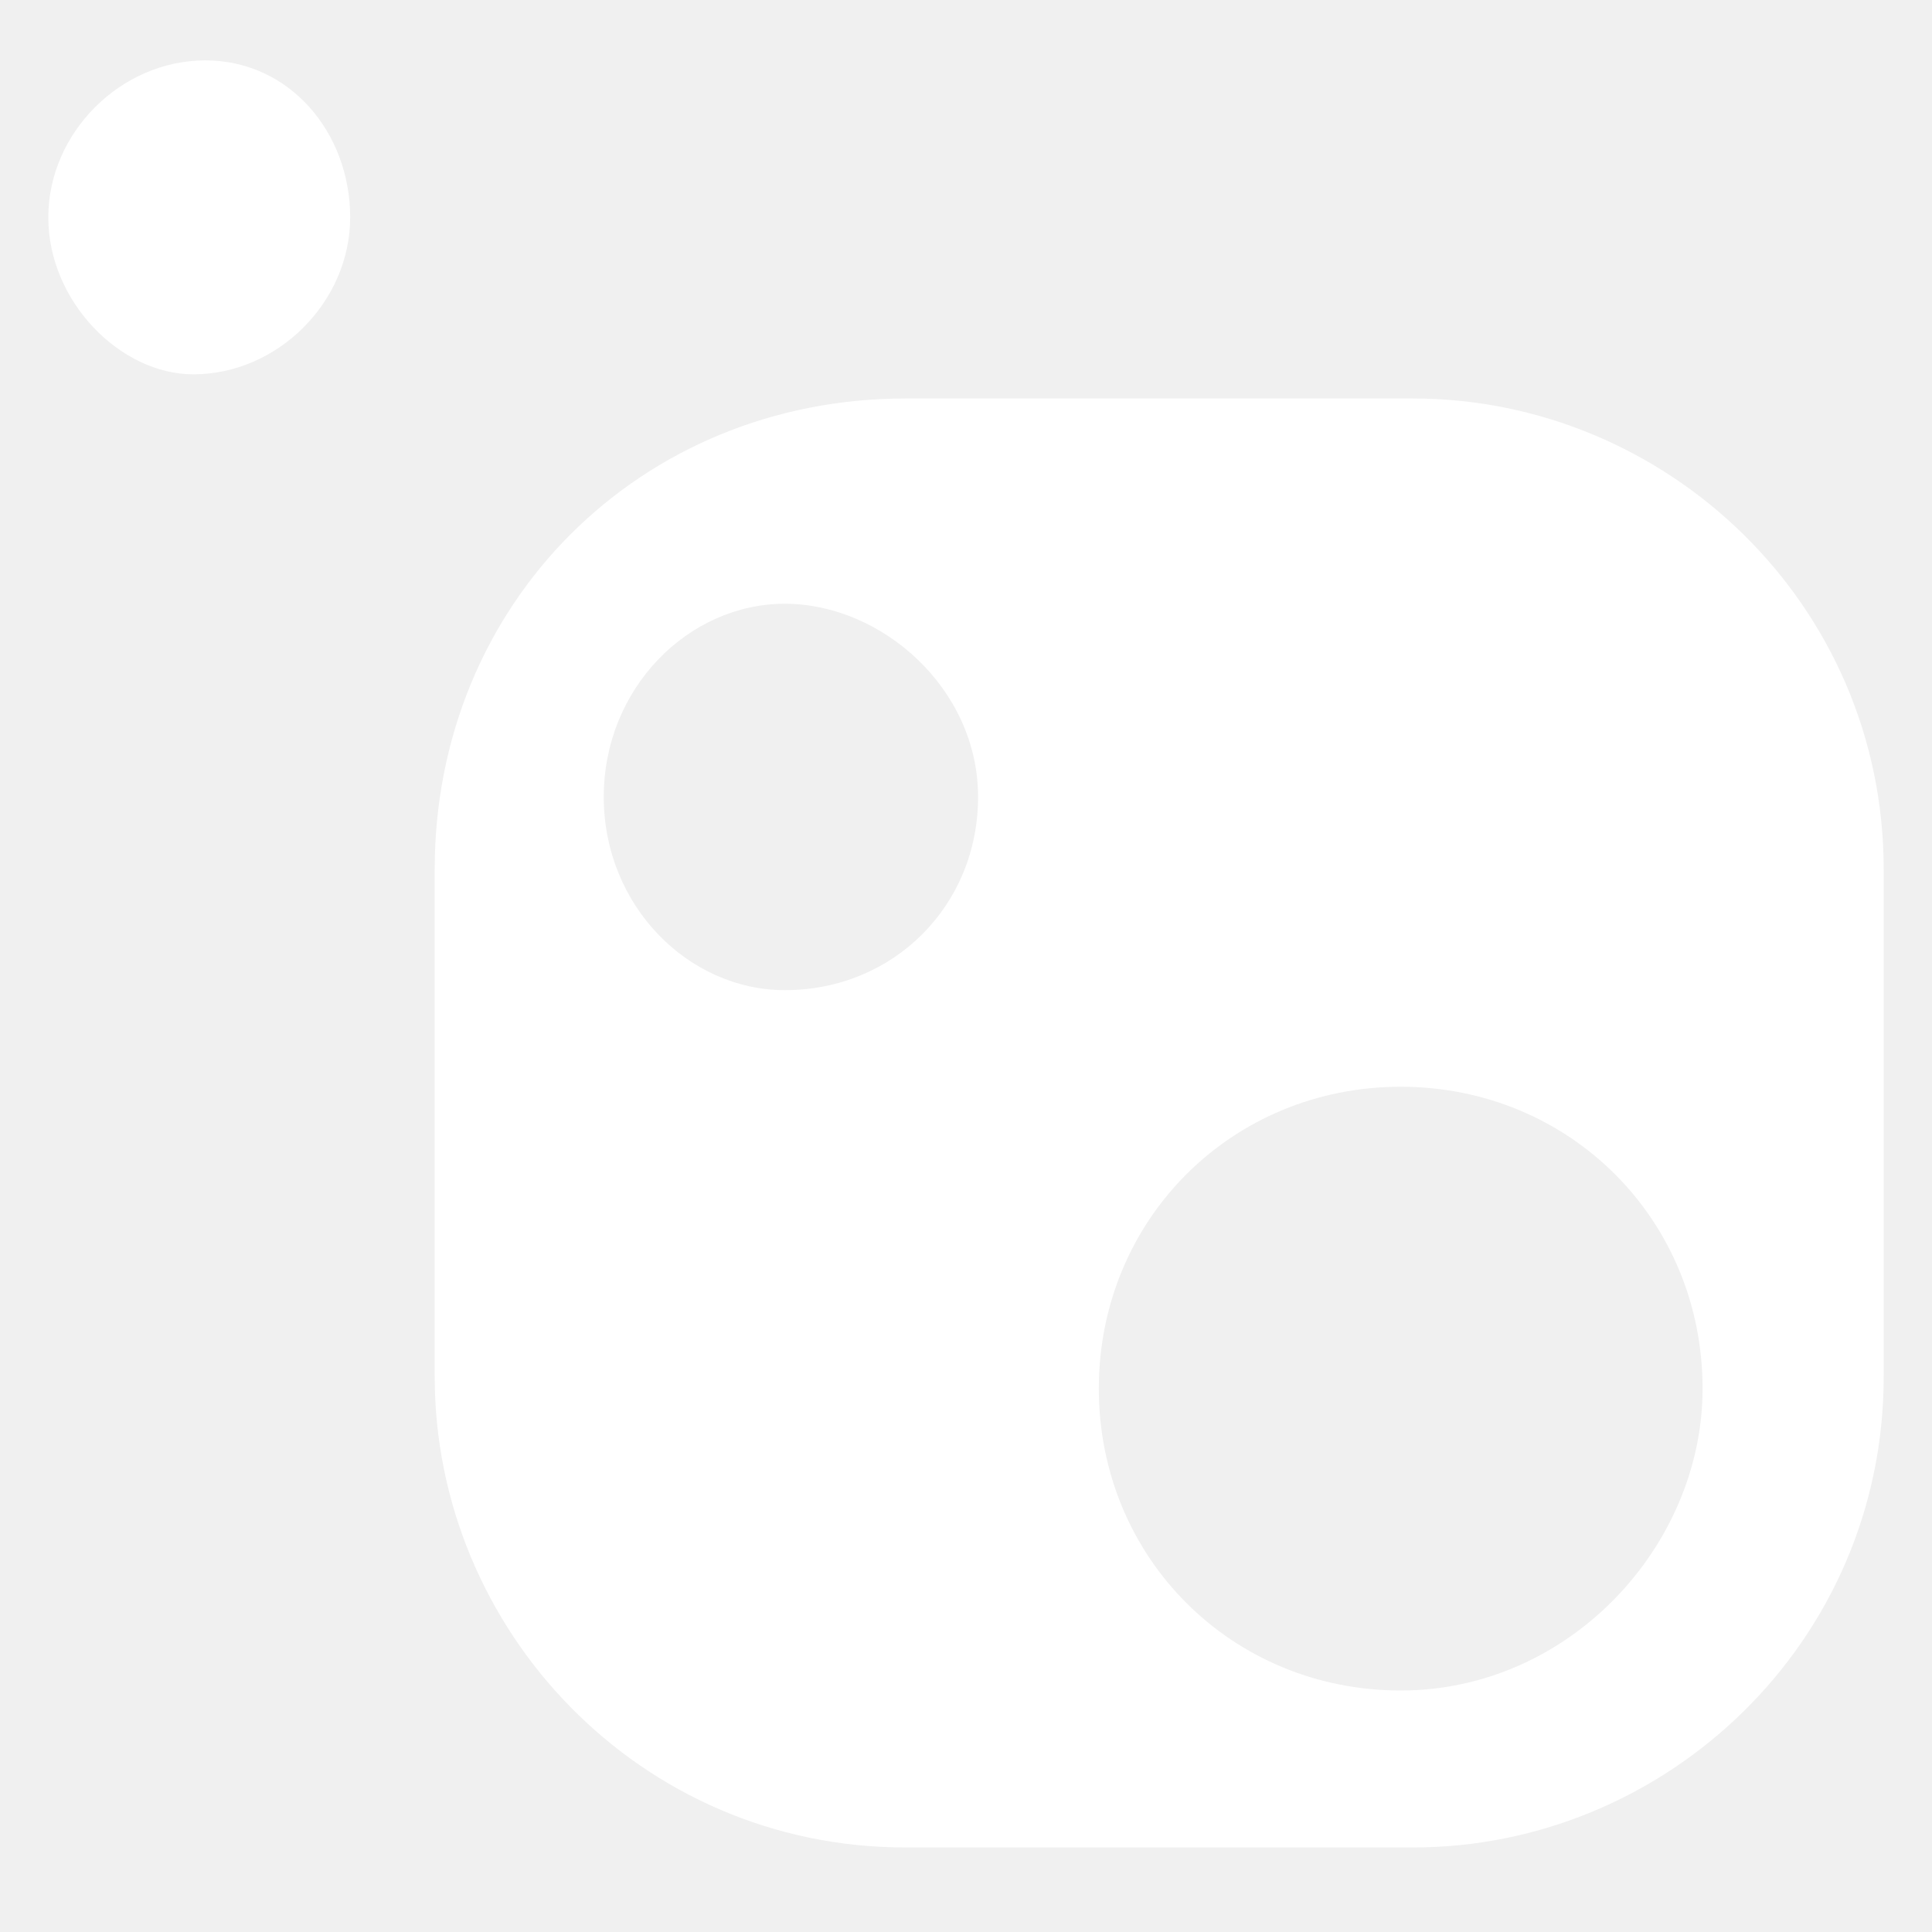
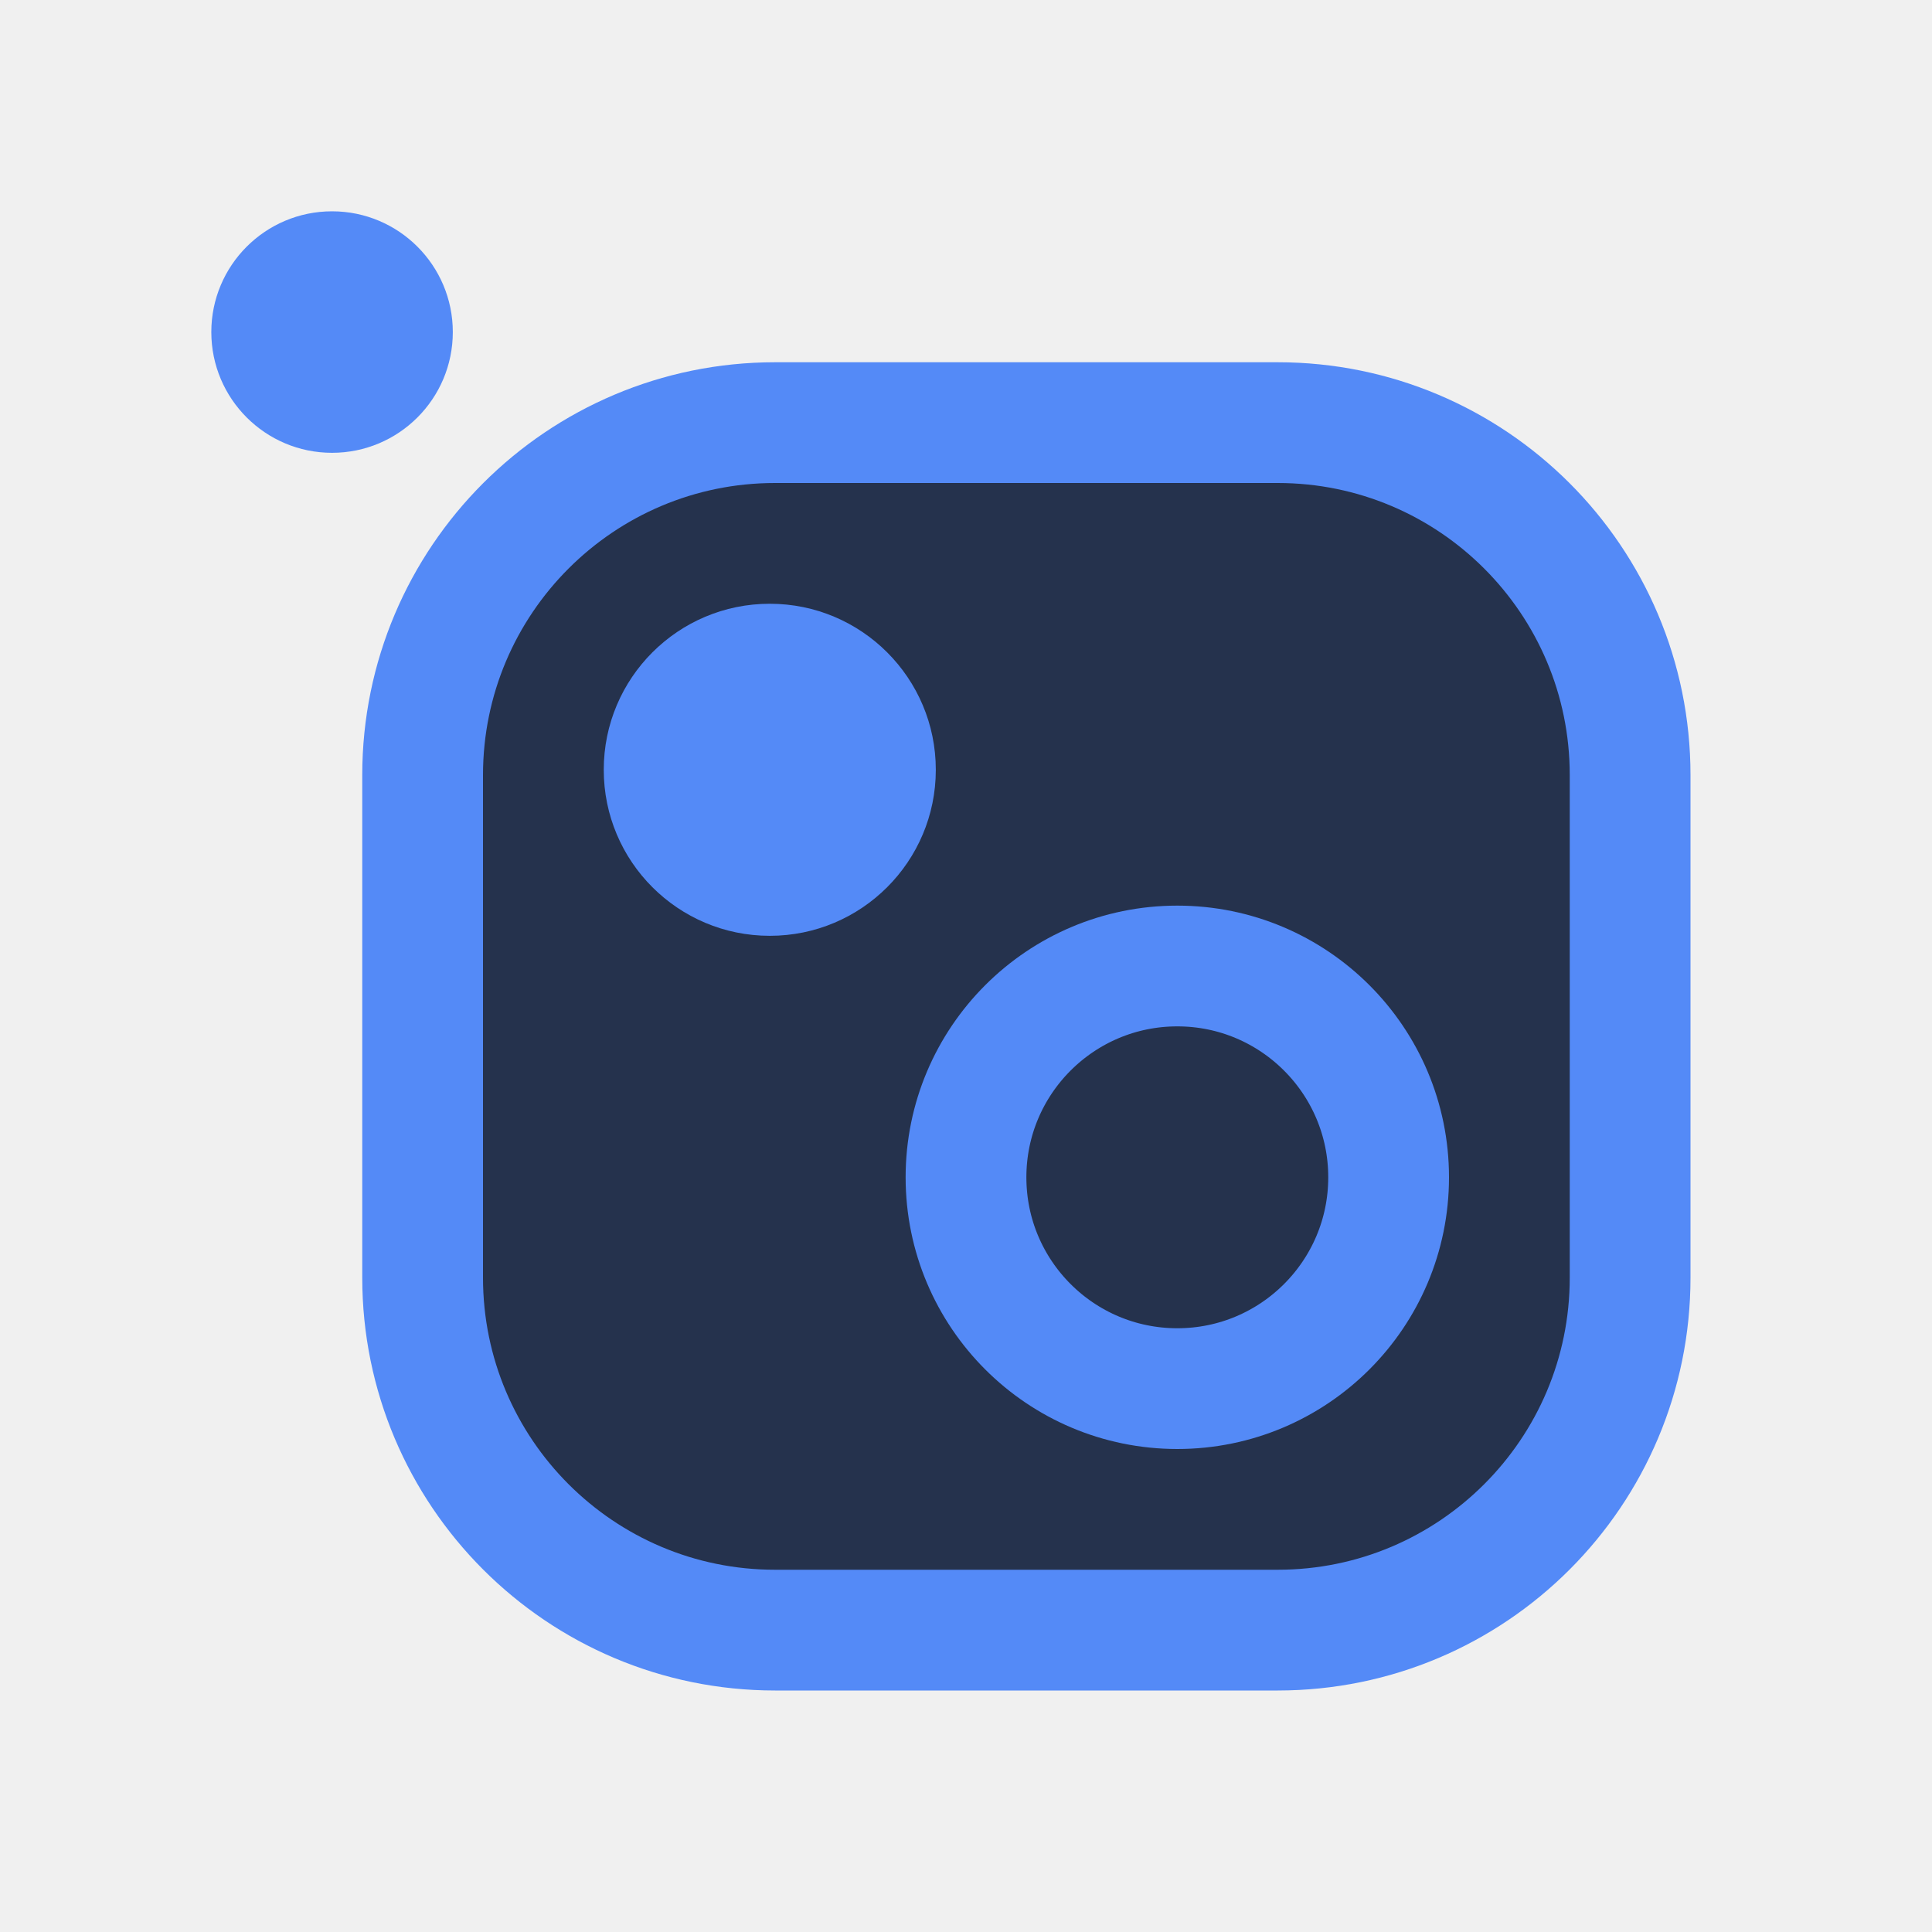
- <svg xmlns="http://www.w3.org/2000/svg" version="1.0" id="Layer_1" x="0px" y="0px" width="16px" height="16px" viewBox="0 0 16 16" enable-background="new 0 0 16 16" xml:space="preserve">
-   <g id="Symbols">
-     <g id="nuget">
-       <g id="Global_x2F_Logo" transform="translate(0, 6)">
-         <path id="Fill-12" fill-rule="evenodd" clip-rule="evenodd" fill="#ffffff" d="M11.6,8c-1.4,0-2.5-1.1-2.5-2.5S10.2,3,11.6,3     s2.5,1.1,2.5,2.5C14.1,6.8,13,8,11.6,8 M6.5,2.2C5.7,2.2,5,1.5,5,0.6S5.7-1,6.5-1s1.6,0.7,1.6,1.6S7.4,2.2,6.5,2.2 M11.7-2.7H7.5     C5.3-2.7,3.6-1,3.6,1.2v4.2c0,2.1,1.7,3.9,3.9,3.9h4.2c2.1,0,3.9-1.7,3.9-3.9V1.2C15.6-1,13.8-2.7,11.7-2.7" />
-         <g id="Clip-15">
- 			</g>
-         <path id="Fill-14" fill-rule="evenodd" clip-rule="evenodd" fill="#ffffff" d="M2.9-4.2c0,0.7-0.6,1.3-1.3,1.3     C1-2.9,0.4-3.5,0.4-4.2S1-5.5,1.7-5.5S2.9-4.9,2.9-4.2" />
-       </g>
-     </g>
-   </g>
+ <svg xmlns="http://www.w3.org/2000/svg" width="16" height="16" viewBox="0 0 16 16">
+   <path fill="#25324D" stroke="#548AF7" stroke-linecap="round" stroke-linejoin="round" d="M10.581 3.5H6.419A2.919 2.919 0 0 0 3.5 6.419v4.162A2.919 2.919 0 0 0 6.419 13.5h4.162a2.919 2.919 0 0 0 2.919-2.919V6.419A2.919 2.919 0 0 0 10.581 3.5Z" />
+   <path fill="#548AF7" d="M2.75 3.75a1 1 0 1 0 0-2 1 1 0 0 0 0 2Zm3.625 4a1.375 1.375 0 1 0 0-2.75 1.375 1.375 0 0 0 0 2.75Z" />
+   <path fill="none" stroke="#548AF7" stroke-miterlimit="10" d="M9.75 11.5a1.75 1.75 0 1 0 0-3.5 1.75 1.75 0 0 0 0 3.5Z" />
</svg>
